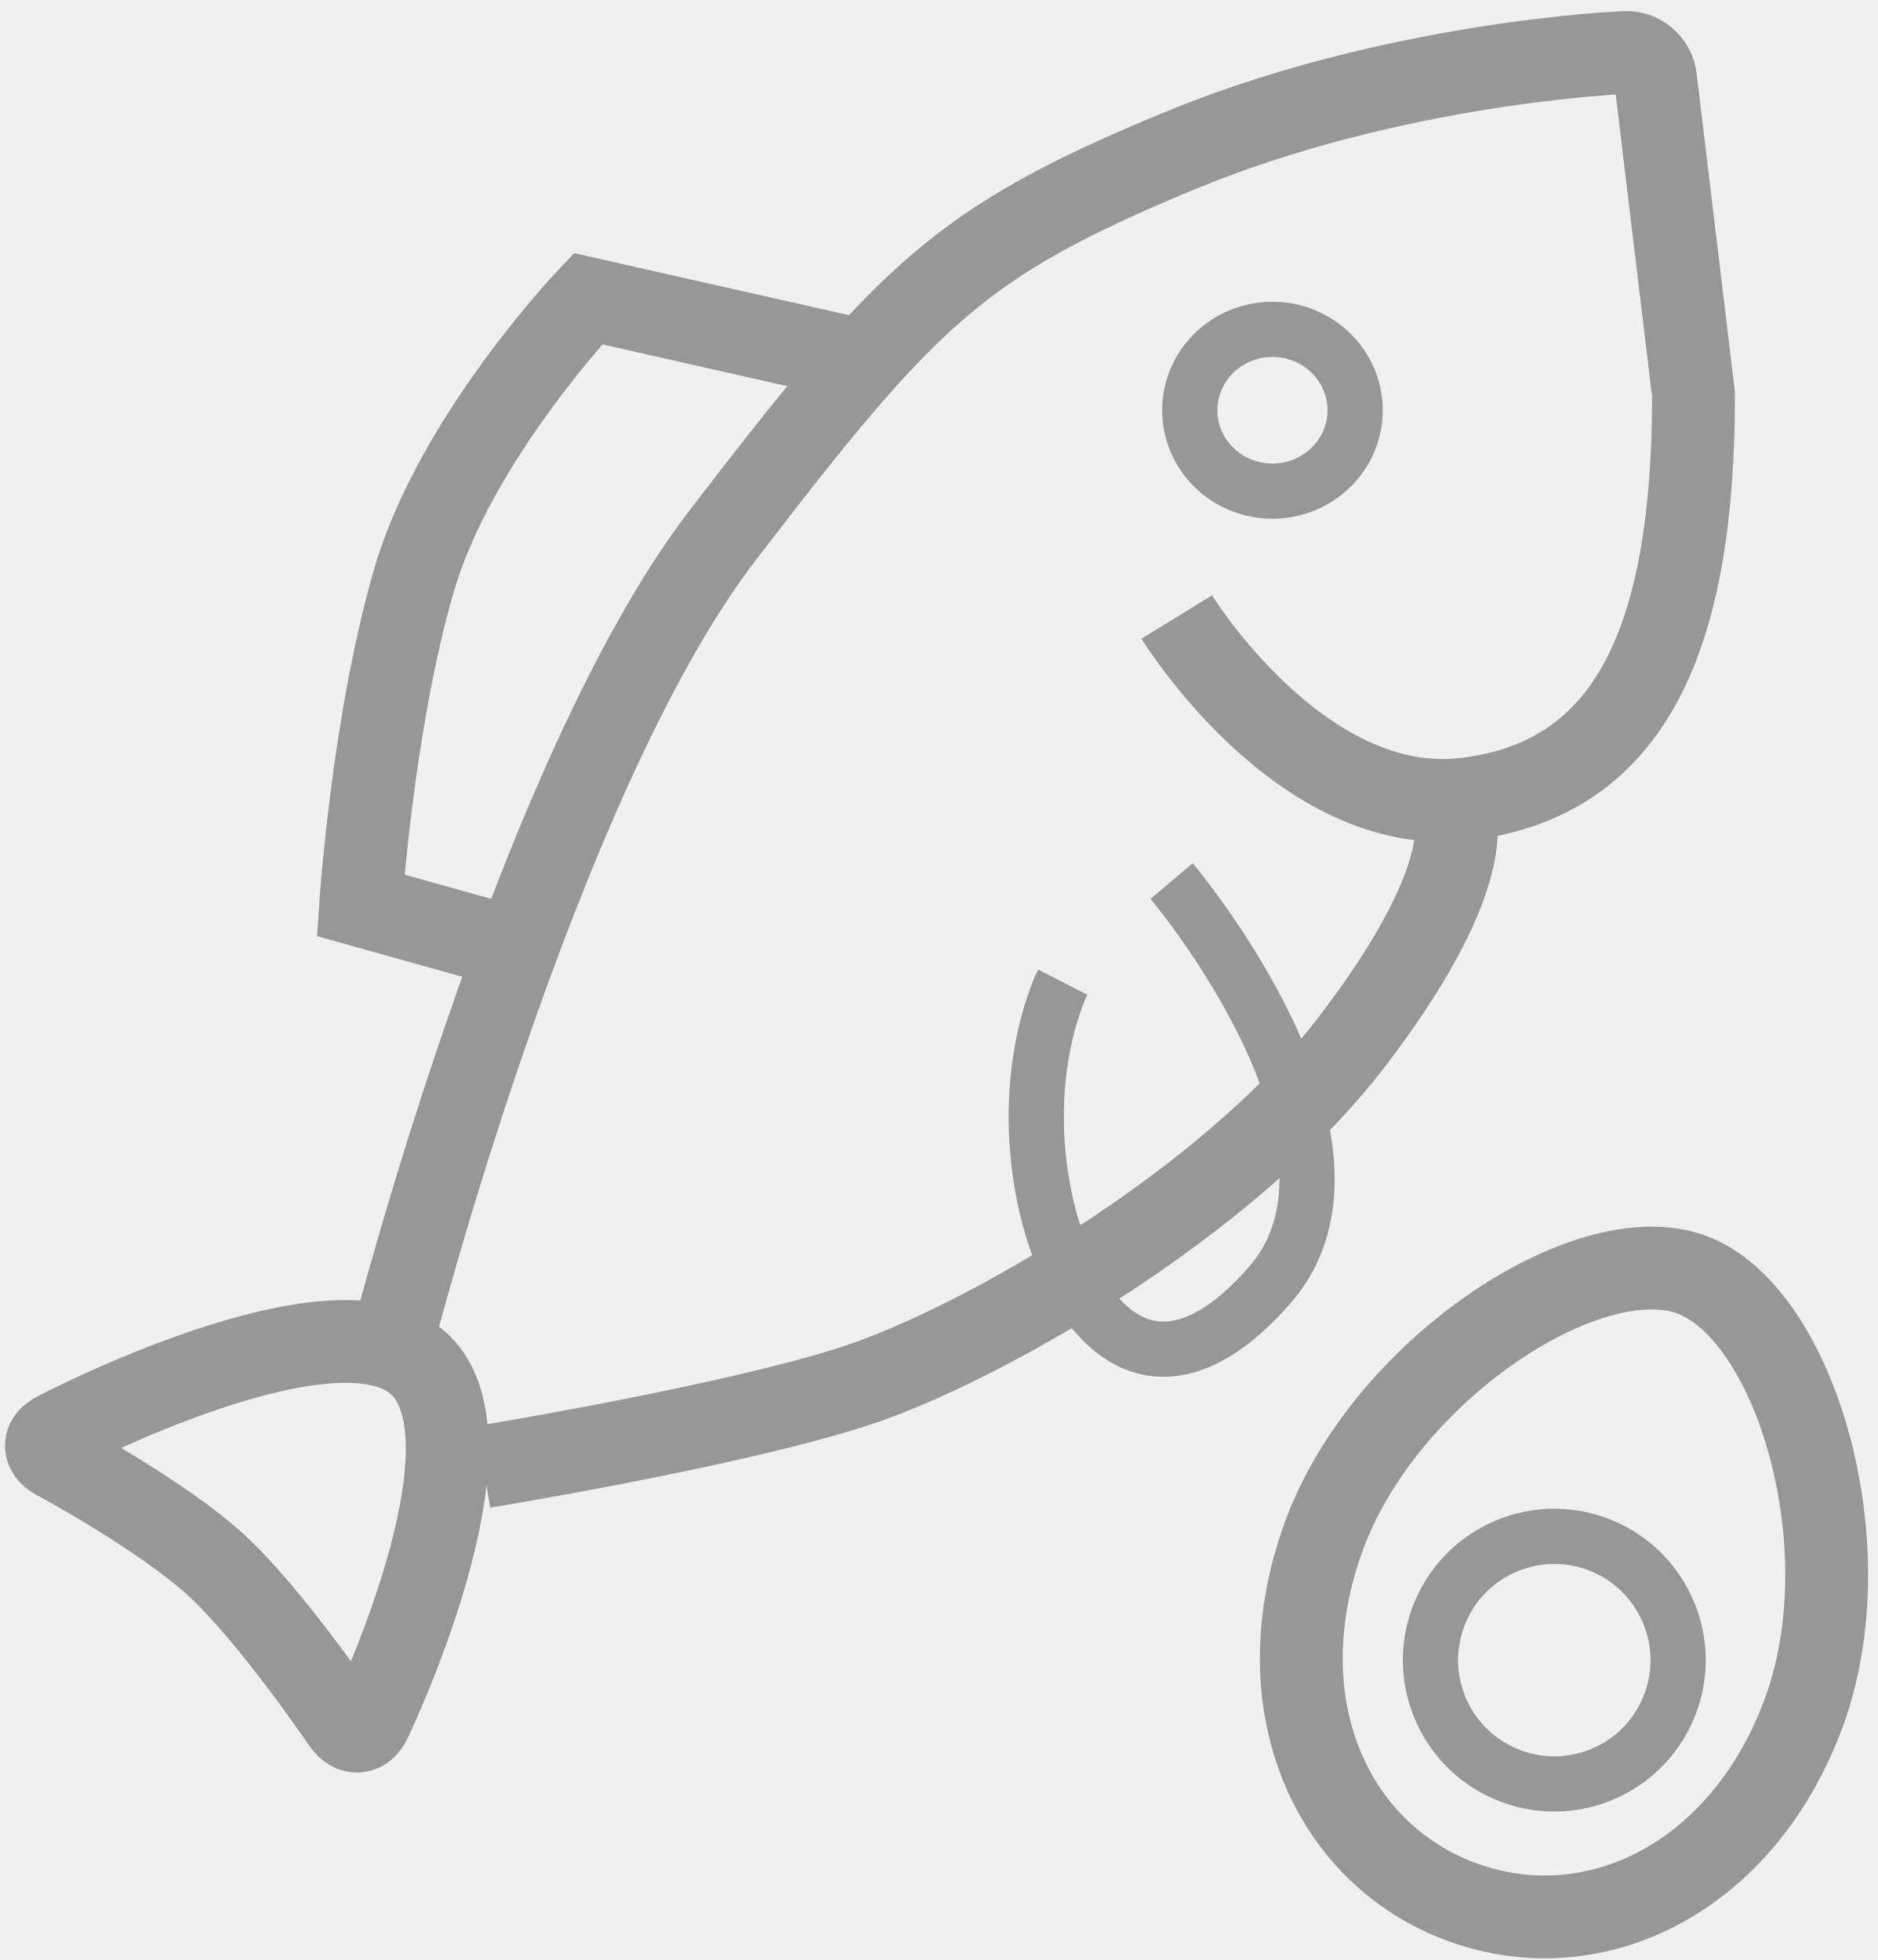
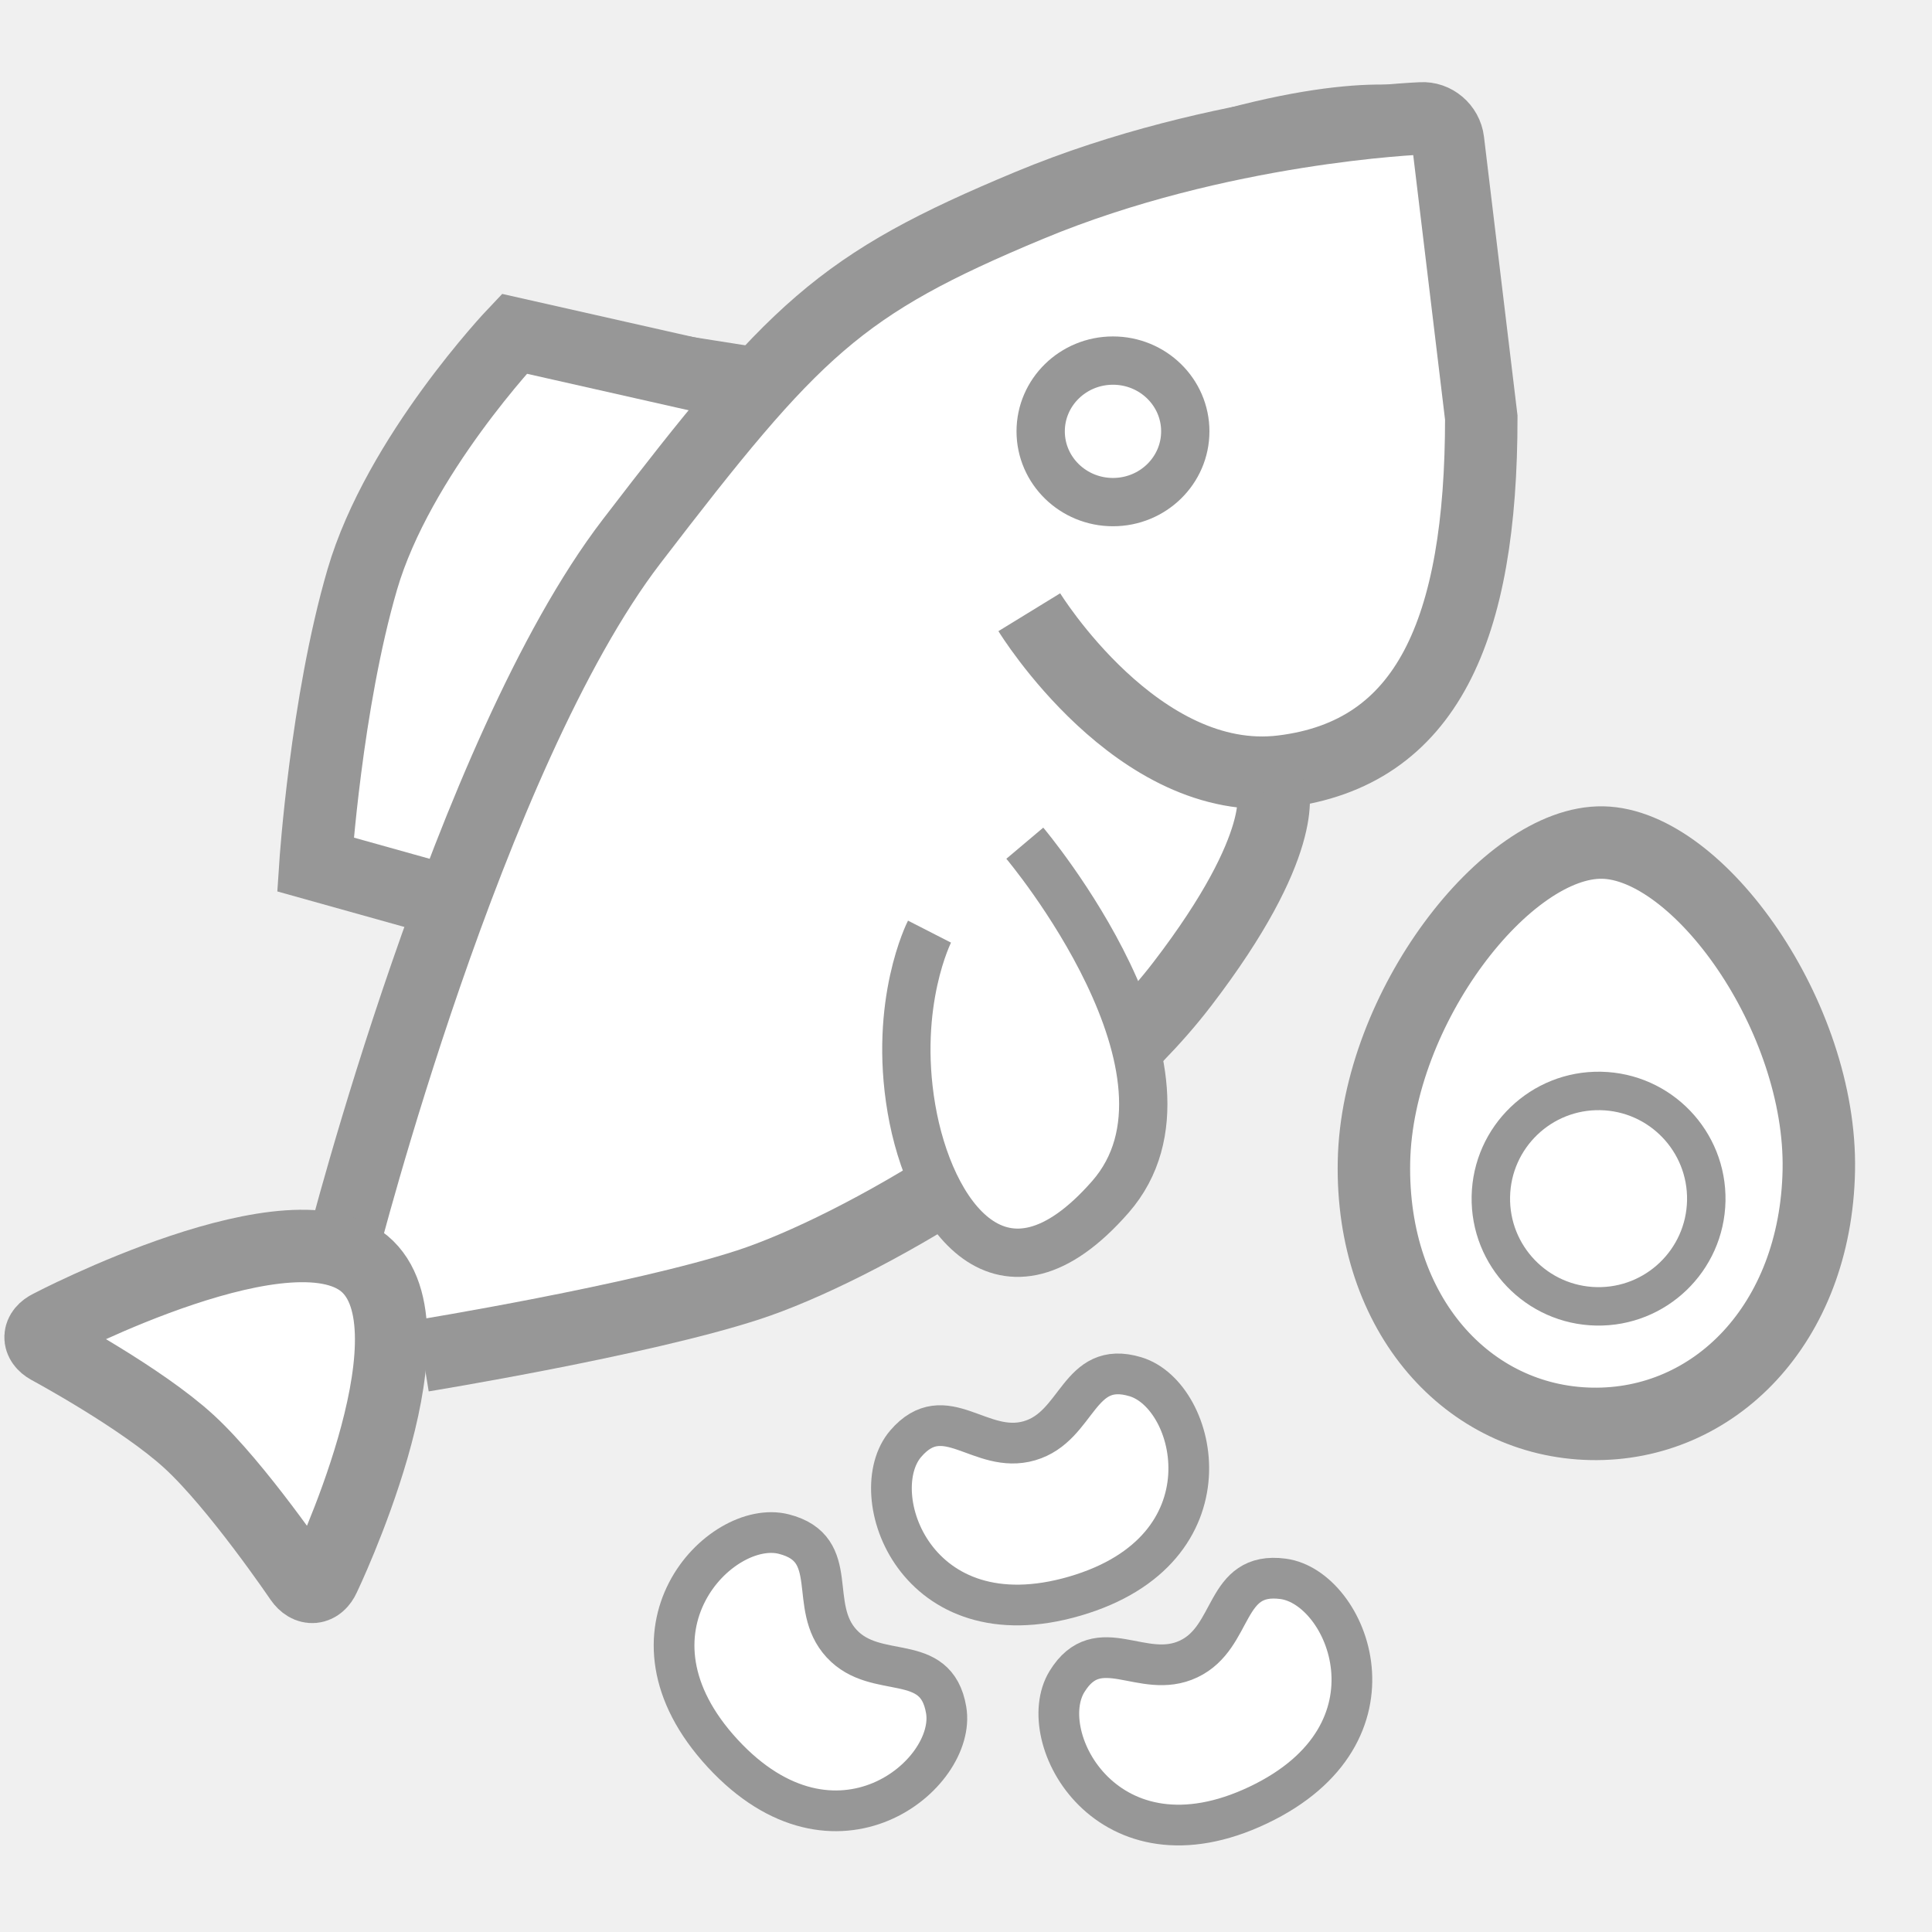
- <svg xmlns="http://www.w3.org/2000/svg" width="68px" height="71px" viewBox="0 0 68 71" version="1.1">
+ <svg xmlns="http://www.w3.org/2000/svg" width="80px" height="80px" viewBox="0 0 80 80" version="1.1">
  <defs />
-   <g id="Page-1" stroke="none" stroke-width="1" fill="none" fill-rule="evenodd">
-     <g id="icon_meats" transform="translate(-2, -3)" stroke="#979797">
-       <path d="M61.5,5 C61.5,5 63,18.5 63,20.5 C63,22.5 62,30 58.5,31 C55,32 55,34 54.5,35 C54,36 48.5,45.5 45,47.5 C41.5,49.5 34,53.5 29.5,54.5 C25,55.5 18.5,56 18.5,56 L15,65 C15,65 10.5,60.5 9,59.5 C7.5,58.5 4,55.5 4,55.5 C4,55.5 9,52 11.5,52 C14,52 15.5,51.5 15.5,51.5 L20.5,37.5 L15.5,36 C15.5,36 15.5,27.5 17.5,23.5 C19.5,19.5 23.5,14 23.5,14 L33,15.5 C33,15.5 47.5,7 53.5,5.5 C59.5,4 61.5,5 61.5,5 Z" id="Path-19" />
-       <g id="Group-2" fill-rule="evenodd" transform="translate(3, 4)">
+   <g id="Symbols" stroke="none" stroke-width="1" fill="none" fill-rule="evenodd">
+     <g id="icon_meats" stroke="#979797">
+       <path d="M52.099,74.746 C58.325,71.787 55.816,65.737 53.133,65.377 C50.659,65.045 51.138,67.782 49.222,68.693 C47.307,69.603 45.486,67.503 44.181,69.631 C42.766,71.938 45.873,77.705 52.099,74.746 L52.099,74.746 Z" id="Stroke-1" stroke-width="1.686" stroke-linecap="round" fill="#FFFFFF" />
+       <path d="M29.925,72.604 C34.602,77.668 39.633,73.473 39.178,70.805 C38.76,68.344 36.288,69.615 34.849,68.057 C33.41,66.499 34.873,64.137 32.455,63.523 C29.831,62.859 25.25,67.54 29.925,72.604 L29.925,72.604 Z" id="Stroke-3" stroke-width="1.686" stroke-linecap="round" fill="#FFFFFF" />
+       <path d="M44.503,66.093 C51.121,64.165 49.609,57.792 47.019,57.009 C44.629,56.287 44.665,59.065 42.629,59.658 C40.592,60.251 39.13,57.888 37.503,59.781 C35.738,61.833 37.885,68.021 44.503,66.093 L44.503,66.093 Z" id="Stroke-5" stroke-width="1.686" stroke-linecap="round" fill="#FFFFFF" />
+       <path d="M65.891,58.959 C70.977,59.06 75.186,54.825 75.313,48.467 C75.439,42.109 70.346,34.967 66.369,34.888 C62.392,34.809 57.019,41.743 56.893,48.101 C56.767,54.459 60.805,58.858 65.891,58.959 L65.891,58.959 Z" id="Stroke-7" stroke-width="3" fill="#FFFFFF" />
+       <path d="M66.105,54.093 C68.567,54.142 70.603,52.185 70.653,49.722 C70.701,47.259 68.745,45.223 66.281,45.174 C63.819,45.125 61.782,47.082 61.733,49.545 C61.684,52.008 63.642,54.044 66.105,54.093 L66.105,54.093 Z" id="Stroke-9" stroke-width="1.592" />
+       <path d="M59.5,4.327 C59.5,4.327 61,17.827 61,19.827 C61,21.827 60,29.327 56.5,30.327 C53,31.327 53,33.327 52.5,34.327 C52,35.327 46.5,44.827 43,46.827 C39.5,48.827 32,52.827 27.5,53.827 C23,54.827 16.5,55.327 16.5,55.327 L13,64.327 C13,64.327 8.5,59.827 7,58.827 C5.5,57.827 2,54.827 2,54.827 C2,54.827 7,51.327 9.5,51.327 C12,51.327 13.5,50.827 13.5,50.827 L18.5,36.827 L13.5,35.327 C13.5,35.327 13.5,26.827 15.5,22.827 C17.5,18.827 21.5,13.327 21.5,13.327 L31,14.827 C31,14.827 45.5,6.327 51.5,4.827 C57.5,3.327 59.5,4.327 59.5,4.327 Z" id="Path-19" fill="#FFFFFF" />
+       <g id="Group-2" transform="translate(1, 4)">
        <g id="Group-12">
          <path d="M41.621,21.351 C41.621,21.351 46.113,28.676 52.102,27.944 C58.091,27.211 60.337,22.084 60.337,13.294 L58.959,1.839 C58.893,1.288 58.397,0.865 57.851,0.903 C57.851,0.903 49.503,1.222 41.621,4.504 C33.739,7.785 31.889,9.631 25.151,18.421 C18.414,27.211 13.173,47.721 13.173,47.721" id="Path-18" stroke-width="3" />
          <path d="M1.023,51.826 C0.551,51.563 0.568,51.147 1.064,50.905 C1.064,50.905 11.269,45.557 14.229,48.453 C17.189,51.349 12.416,61.306 12.416,61.306 C12.191,61.805 11.759,61.849 11.439,61.392 C11.439,61.392 8.81,57.512 6.829,55.694 C4.864,53.891 1.023,51.826 1.023,51.826 Z" id="Path-20" stroke-width="3" />
          <path d="M30.028,12.018 L20.296,9.821 C20.296,9.821 15.497,14.872 14,20 C12.503,25.128 12.061,31.796 12.061,31.796 L17.301,33.261" id="Path-21" stroke-width="3" />
          <path d="M16.51,52.134 C16.51,52.134 25.493,50.669 29.985,49.204 C34.477,47.739 43.46,42.612 47.952,36.752 C52.444,30.892 51.695,28.694 51.695,28.694" id="Path-22" stroke-width="3" />
          <ellipse id="Oval-2" stroke-width="2" cx="45.086" cy="13.861" rx="2.994" ry="2.93" />
-           <path d="M41.435,30.915 C41.435,30.915 49.467,40.437 44.975,45.565 C40.483,50.692 37.489,46.297 36.74,41.902 C35.991,37.507 37.489,34.577 37.489,34.577" id="Path-24" stroke-width="2" />
+           <path d="M41.435,30.915 C41.435,30.915 49.467,40.437 44.975,45.565 C40.483,50.692 37.489,46.297 36.74,41.902 C35.991,37.507 37.489,34.577 37.489,34.577" id="Path-24" stroke-width="2" fill="#FFFFFF" />
        </g>
-       </g>
-       <g id="Group-3" fill-rule="evenodd" transform="translate(59.20233, 60.99535) rotate(20) translate(-59.20233, -60.99535) translate(49.70233, 48.49535)">
-         <path d="M9.26,24.203 C14.375,24.203 18.521,19.863 18.521,13.47 C18.521,7.077 13.259,2.16715534e-13 9.26,2.16715534e-13 C5.262,2.17387308e-13 -5.82645043e-13,7.077 -5.82645043e-13,13.47 C-5.82645043e-13,19.863 4.146,24.203 9.26,24.203 Z" id="Oval-3" stroke-width="3" />
-         <ellipse id="Oval-8" stroke-width="2" cx="9.379" cy="14.824" rx="4.484" ry="4.484" />
      </g>
    </g>
  </g>
</svg>
